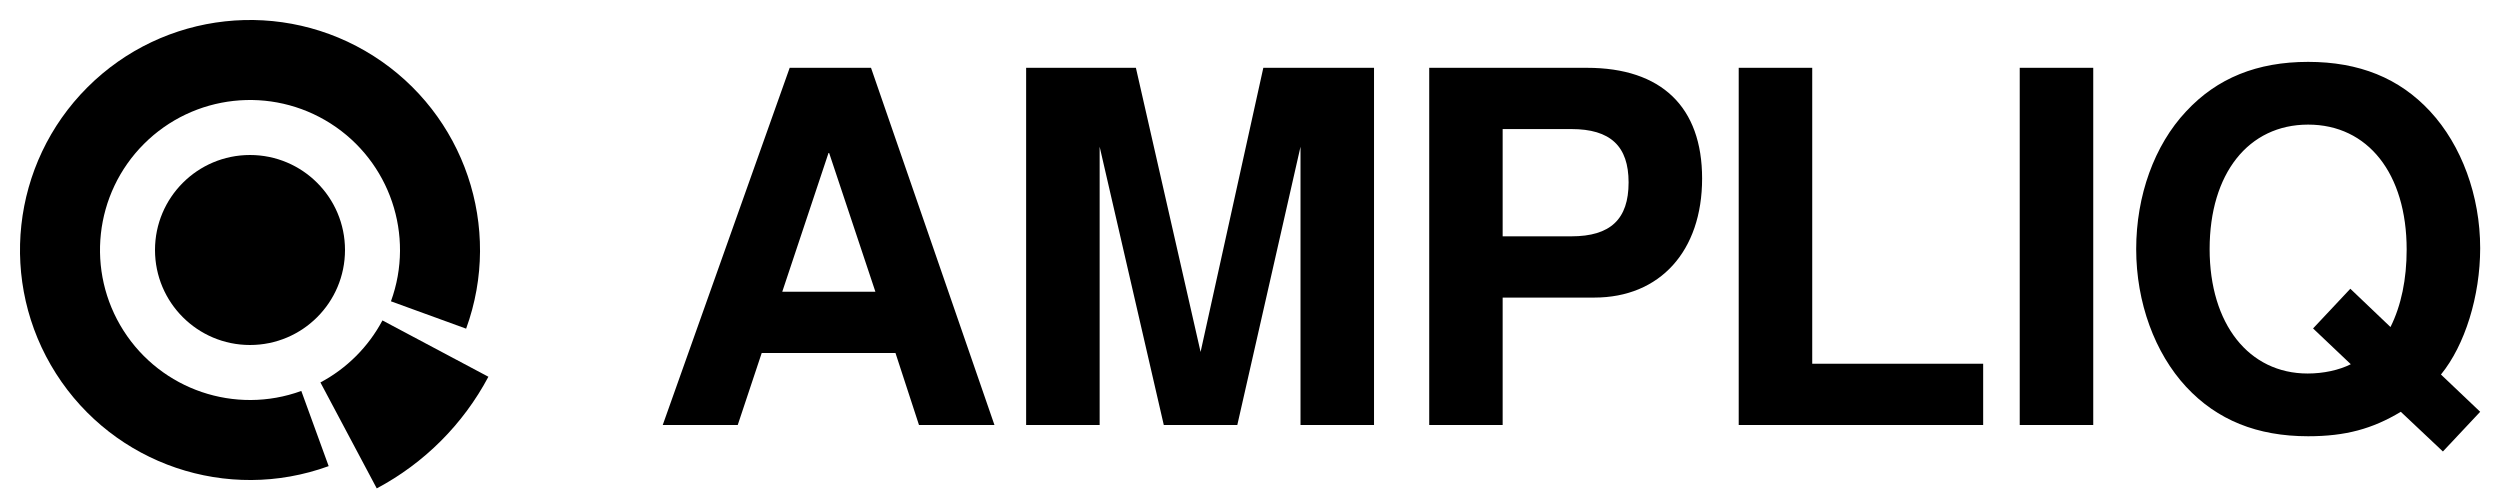
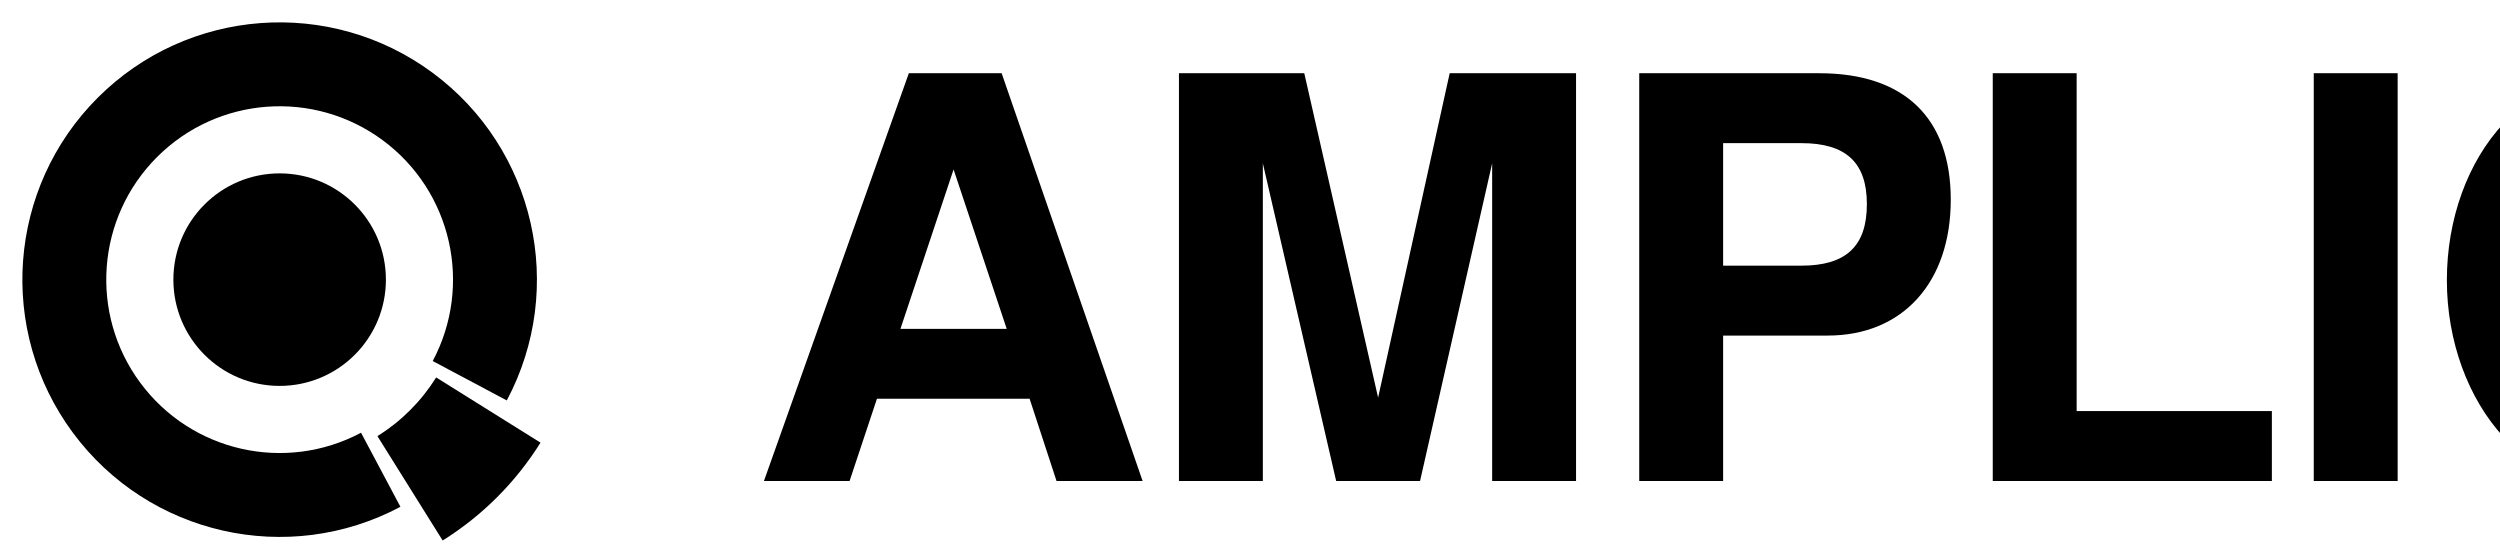
- <svg xmlns="http://www.w3.org/2000/svg" viewBox="0 0 500 100" width="500" height="100" role="img" aria-label="AMPLIQ">
+ <svg xmlns="http://www.w3.org/2000/svg" viewBox="0 0 447 100" role="img" aria-label="AMPLIQ">
  <g fill="#000000">
-     <path d="M65.733 93.226 A46 46 0 1 1 93.226 65.733 L78.191 60.261 A30 30 0 1 0 60.261 78.191 Z" />
-     <path d="M97.679 75.351 A54 54 0 0 1 75.351 97.679 L64.084 76.488 A30 30 0 0 0 76.488 64.084 Z" />
+     <path d="M71.596 90.616 A46 46 0 1 1 90.616 71.596 L77.371 64.554 A31 31 0 1 0 64.554 77.371 Z" />
+     <path d="M96.643 79.146 A55 55 0 0 1 79.146 96.643 L67.487 77.986 A33 33 0 0 0 77.986 67.487 Z" />
    <circle cx="50" cy="50" r="19" />
-     <text x="130" y="85" font-family="Archivo, 'Helvetica Neue', Helvetica, Arial, sans-serif" font-size="98" font-weight="800" letter-spacing="-2">AMPLIQ</text>
+     <text x="134" y="86" font-family="Archivo, 'Helvetica Neue', Helvetica, Arial, sans-serif" font-size="100" font-weight="800" letter-spacing="-2">AMPLIQ</text>
  </g>
</svg>
